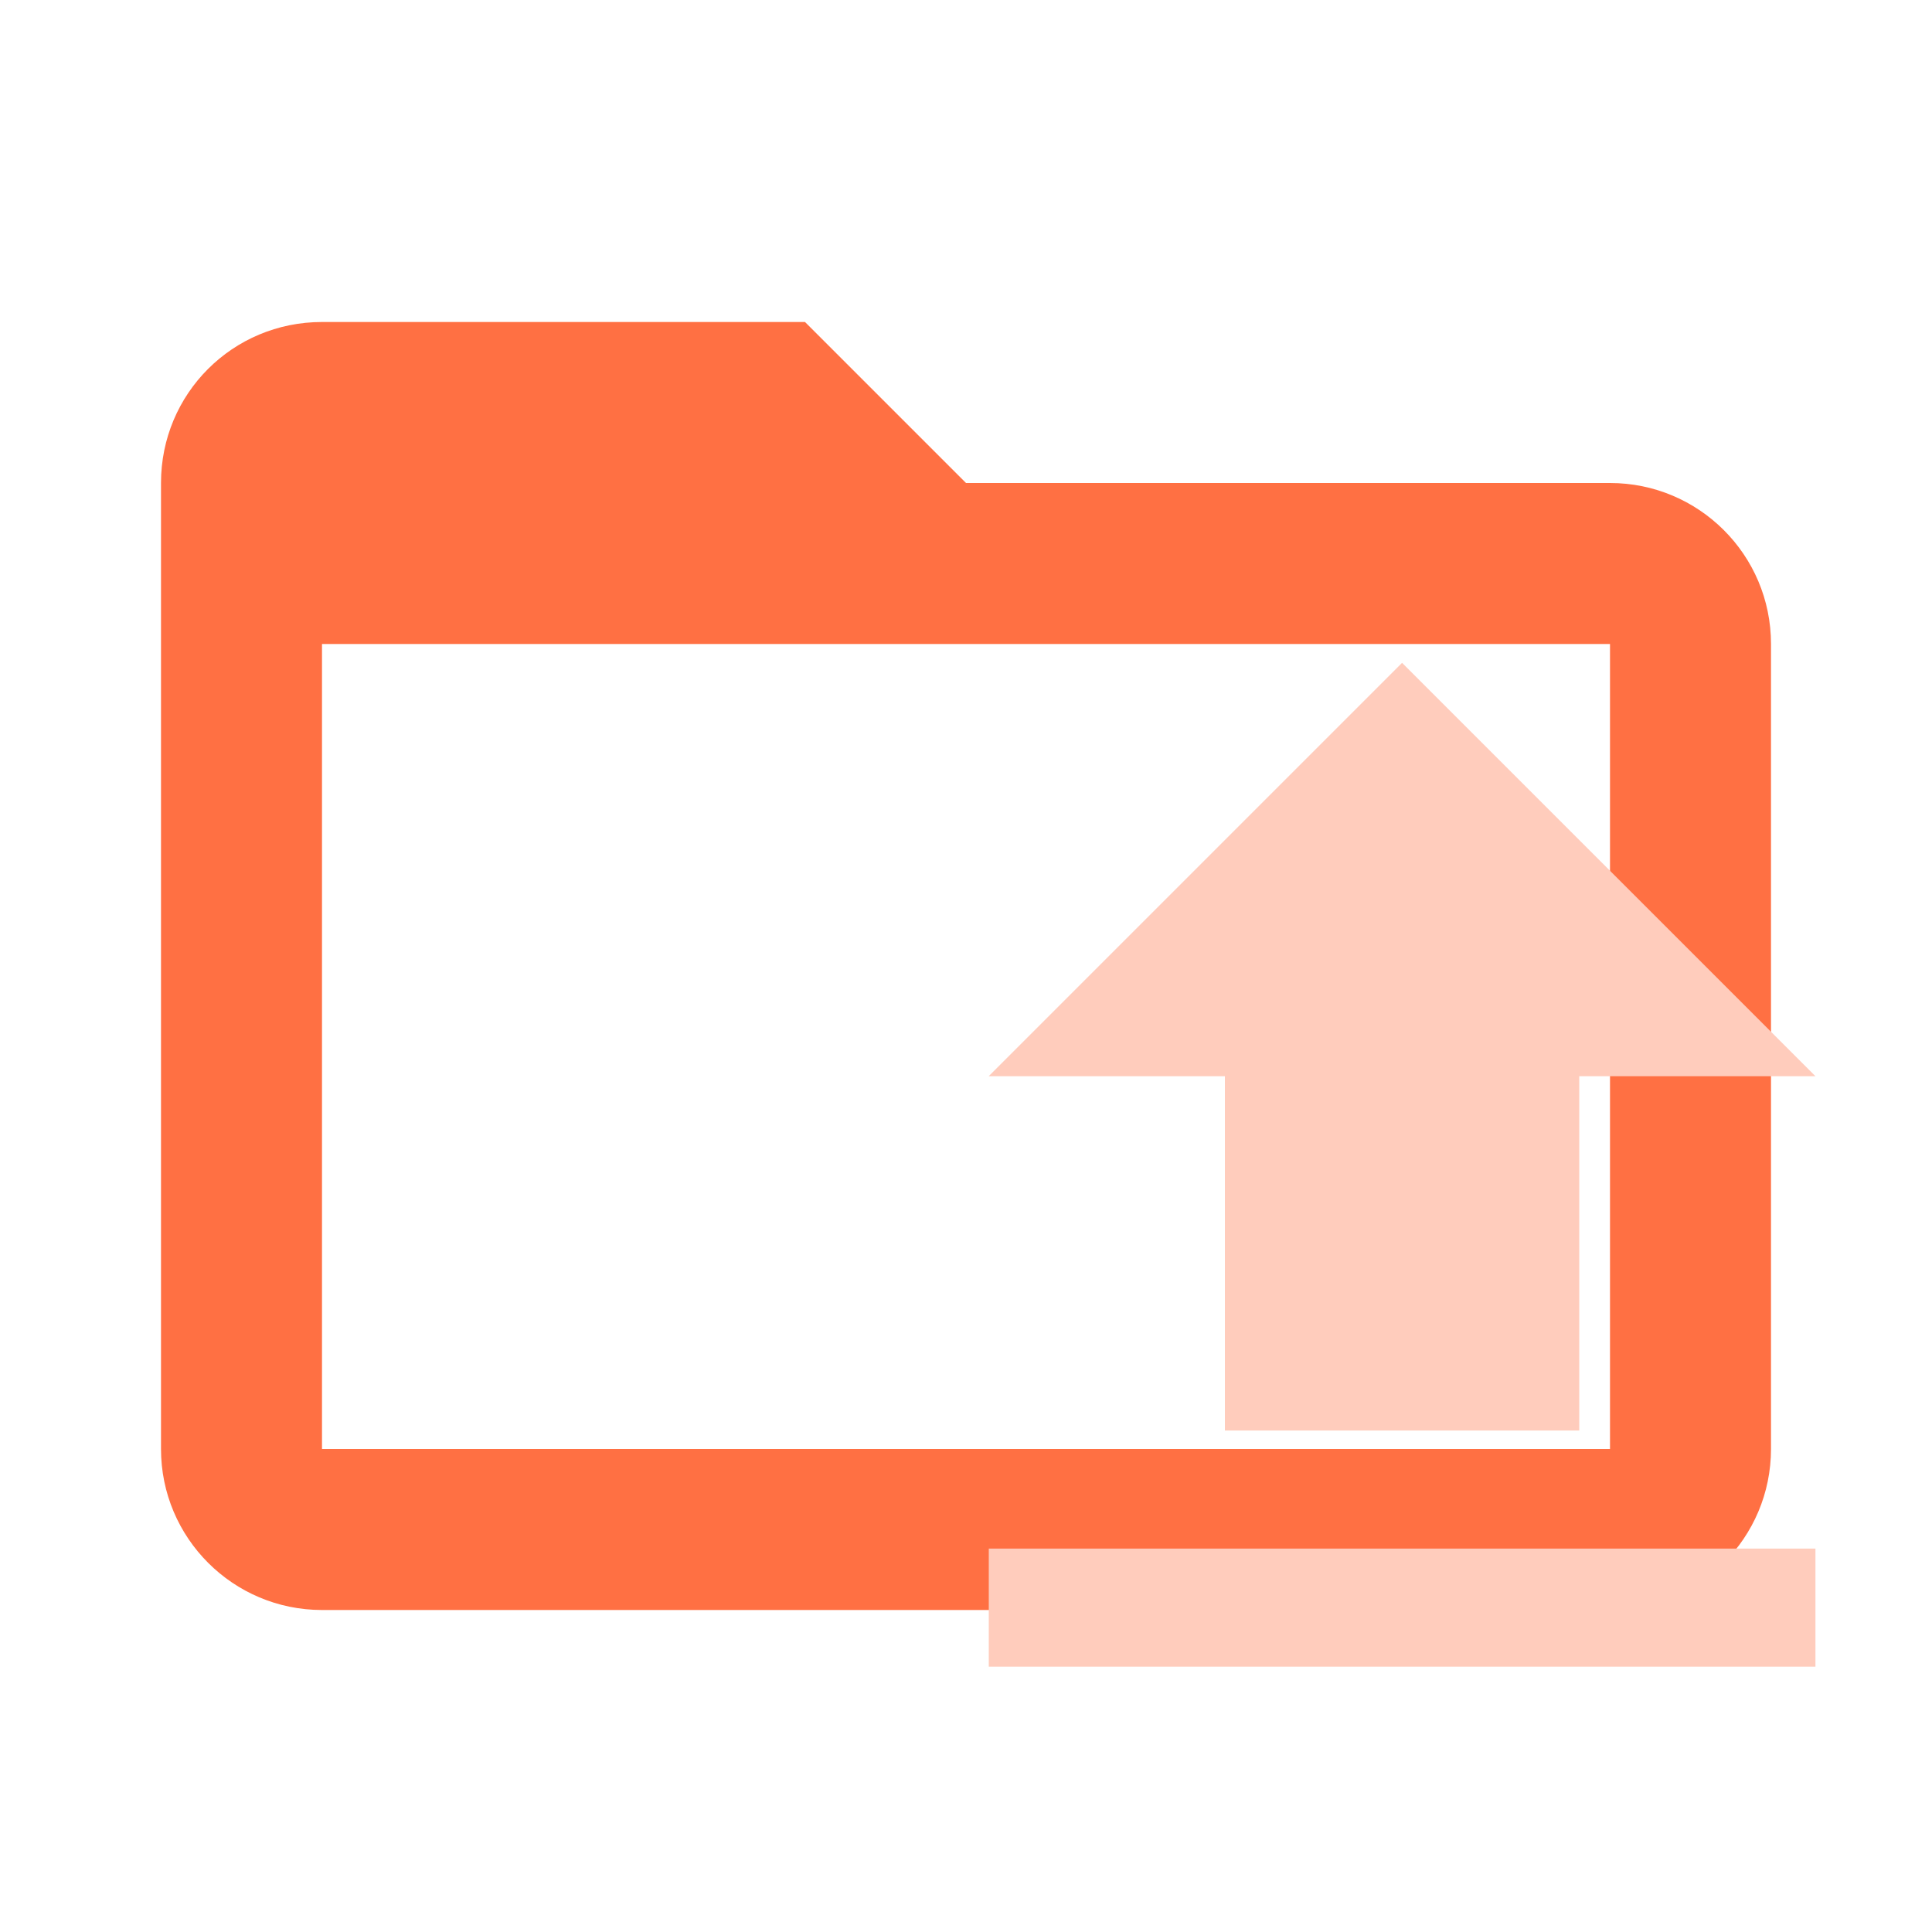
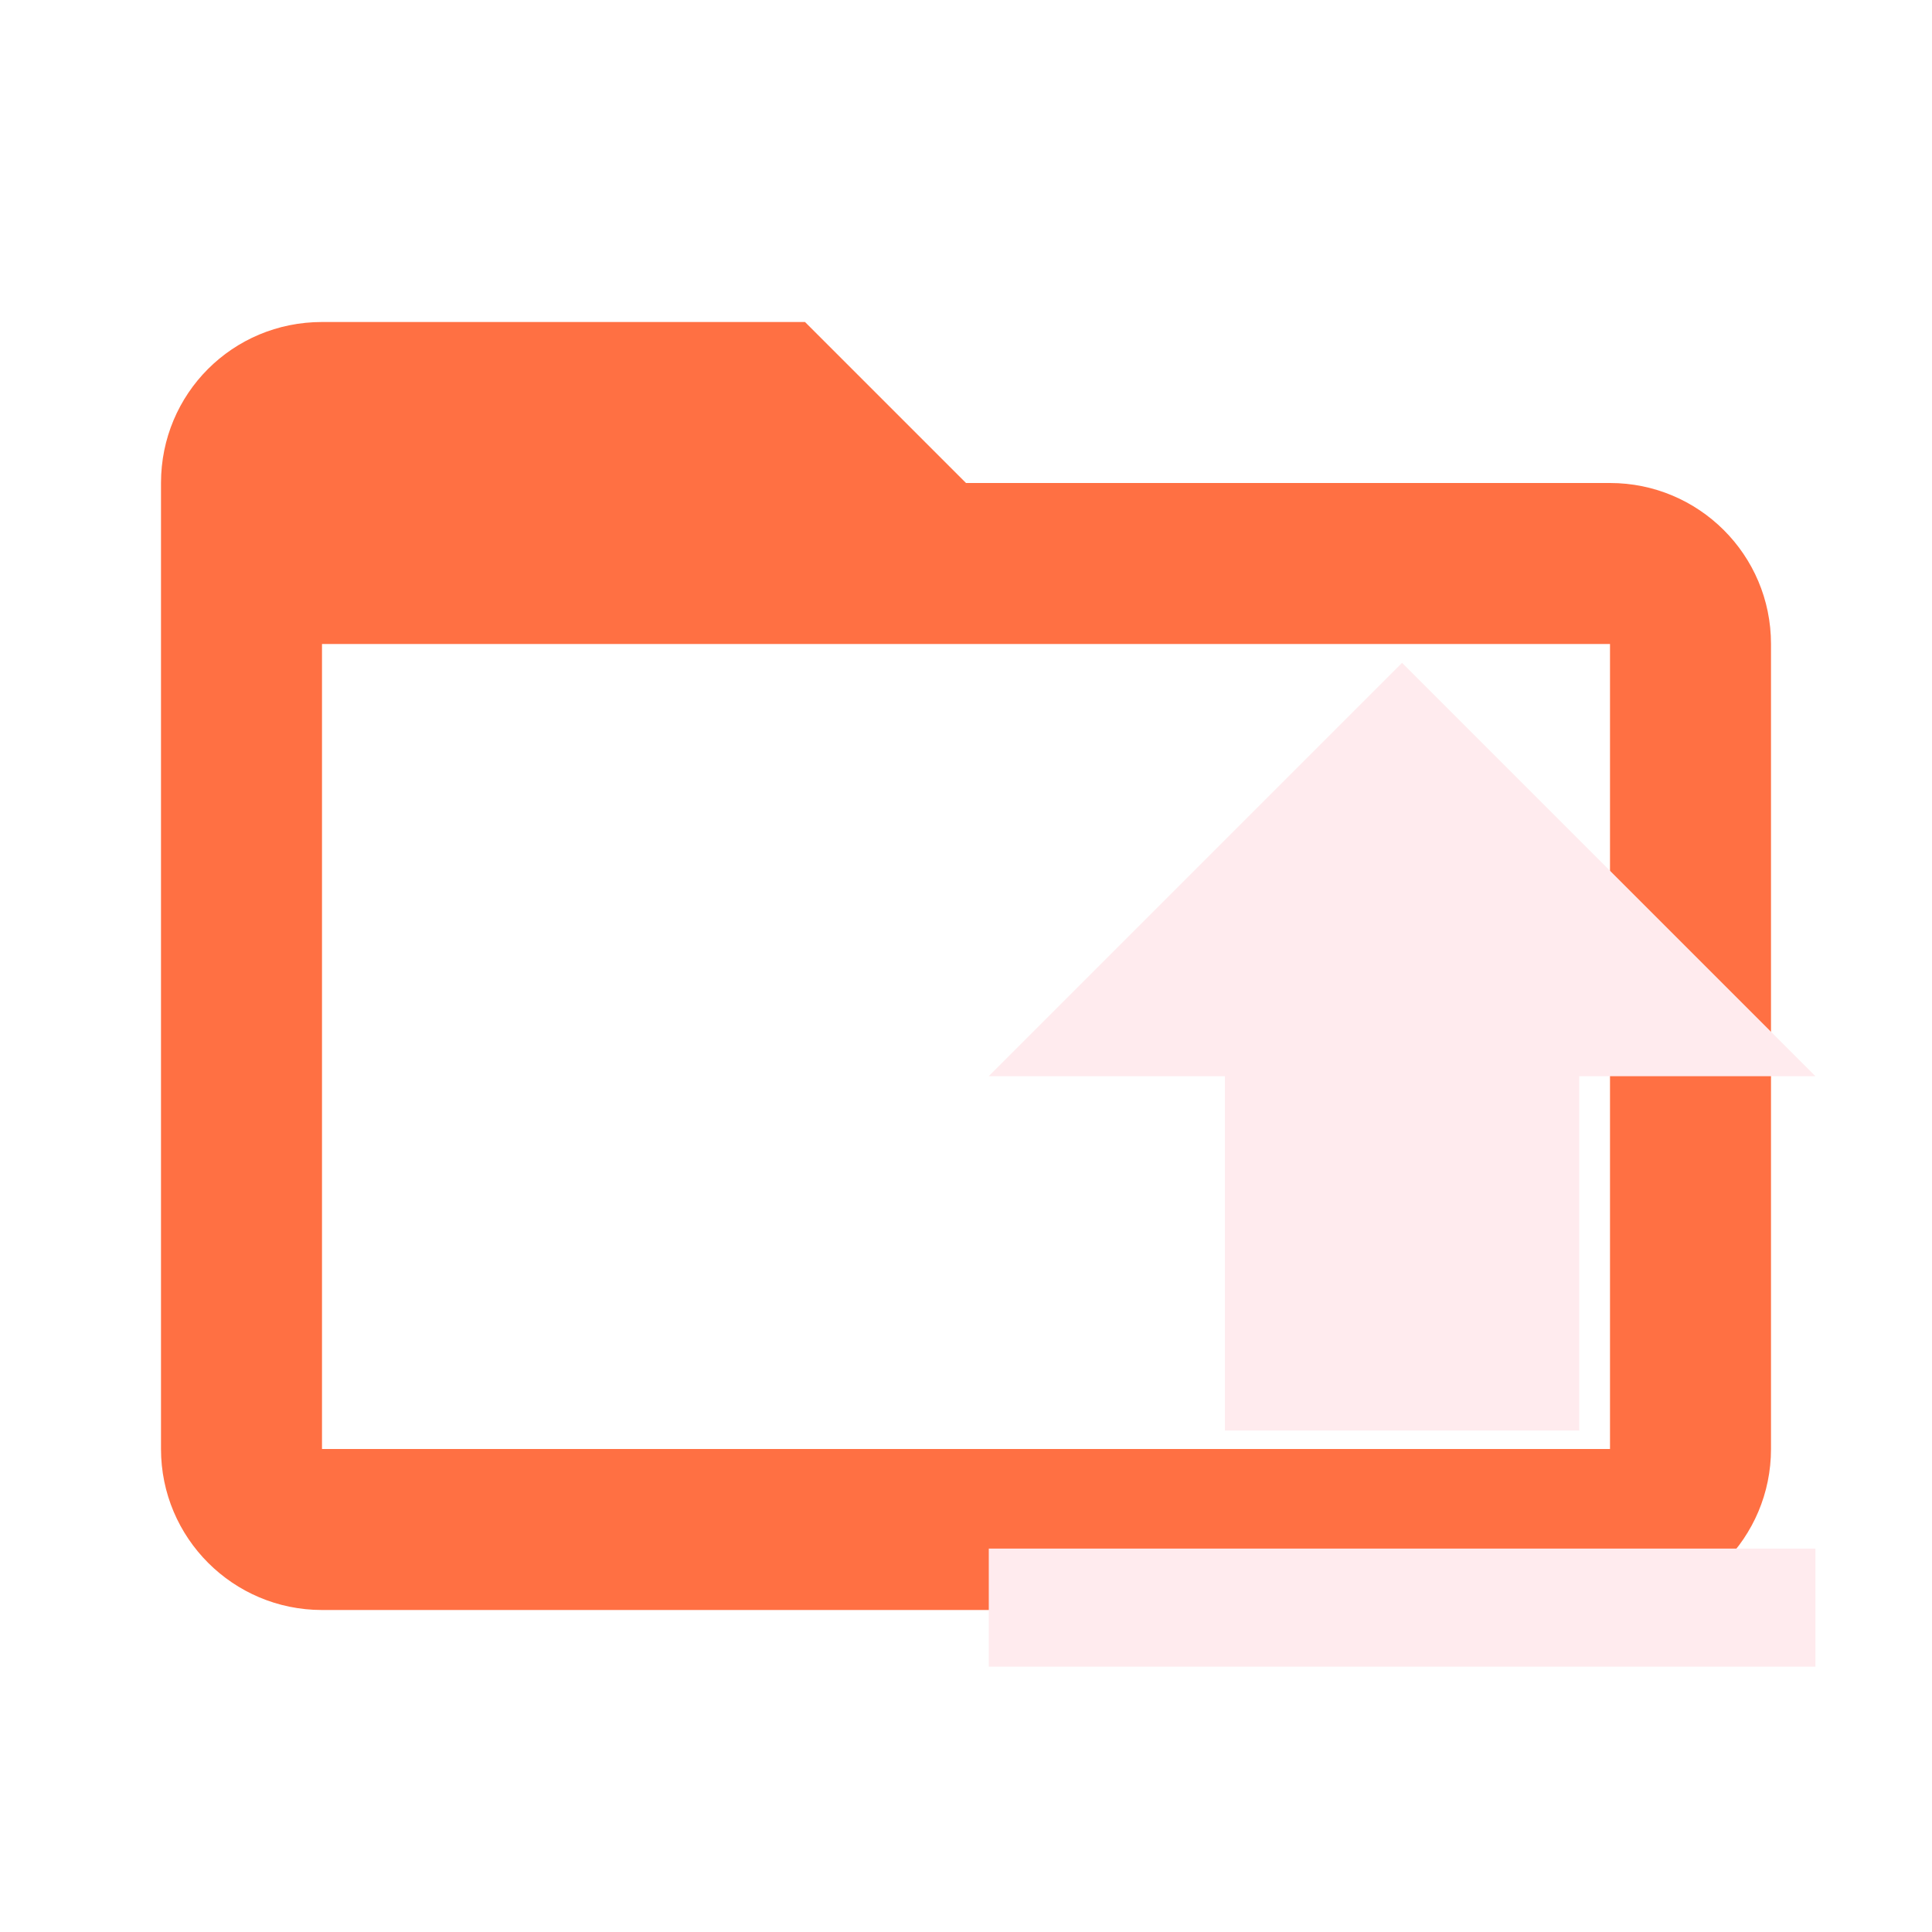
<svg xmlns="http://www.w3.org/2000/svg" clip-rule="evenodd" fill-rule="evenodd" stroke-linejoin="round" stroke-miterlimit="1.414" version="1.1" viewBox="0 0 24 24" xml:space="preserve" width="16px" height="16px">
  <path fill="#ff7043" d="M20,18H4V8H20M20,6H12L10,4H4C2.89,4 2,4.89 2,6V18A2,2 0 0,0 4,20H20A2,2 0 0,0 22,18V8C22,6.89 21.1,6 20,6Z" />
-   <path d="m15.216 17.77v-4.401h-2.934l5.135-5.135 5.135 5.135h-2.934v4.401h-4.401m-2.934 2.934v-1.467h10.269v1.467z" style="fill:#ffccbc;stroke-width:.734" />
+   <path d="m15.216 17.77v-4.401h-2.934l5.135-5.135 5.135 5.135h-2.934v4.401h-4.401m-2.934 2.934v-1.467h10.269v1.467z" fill="#FFEBEE" />
</svg>
